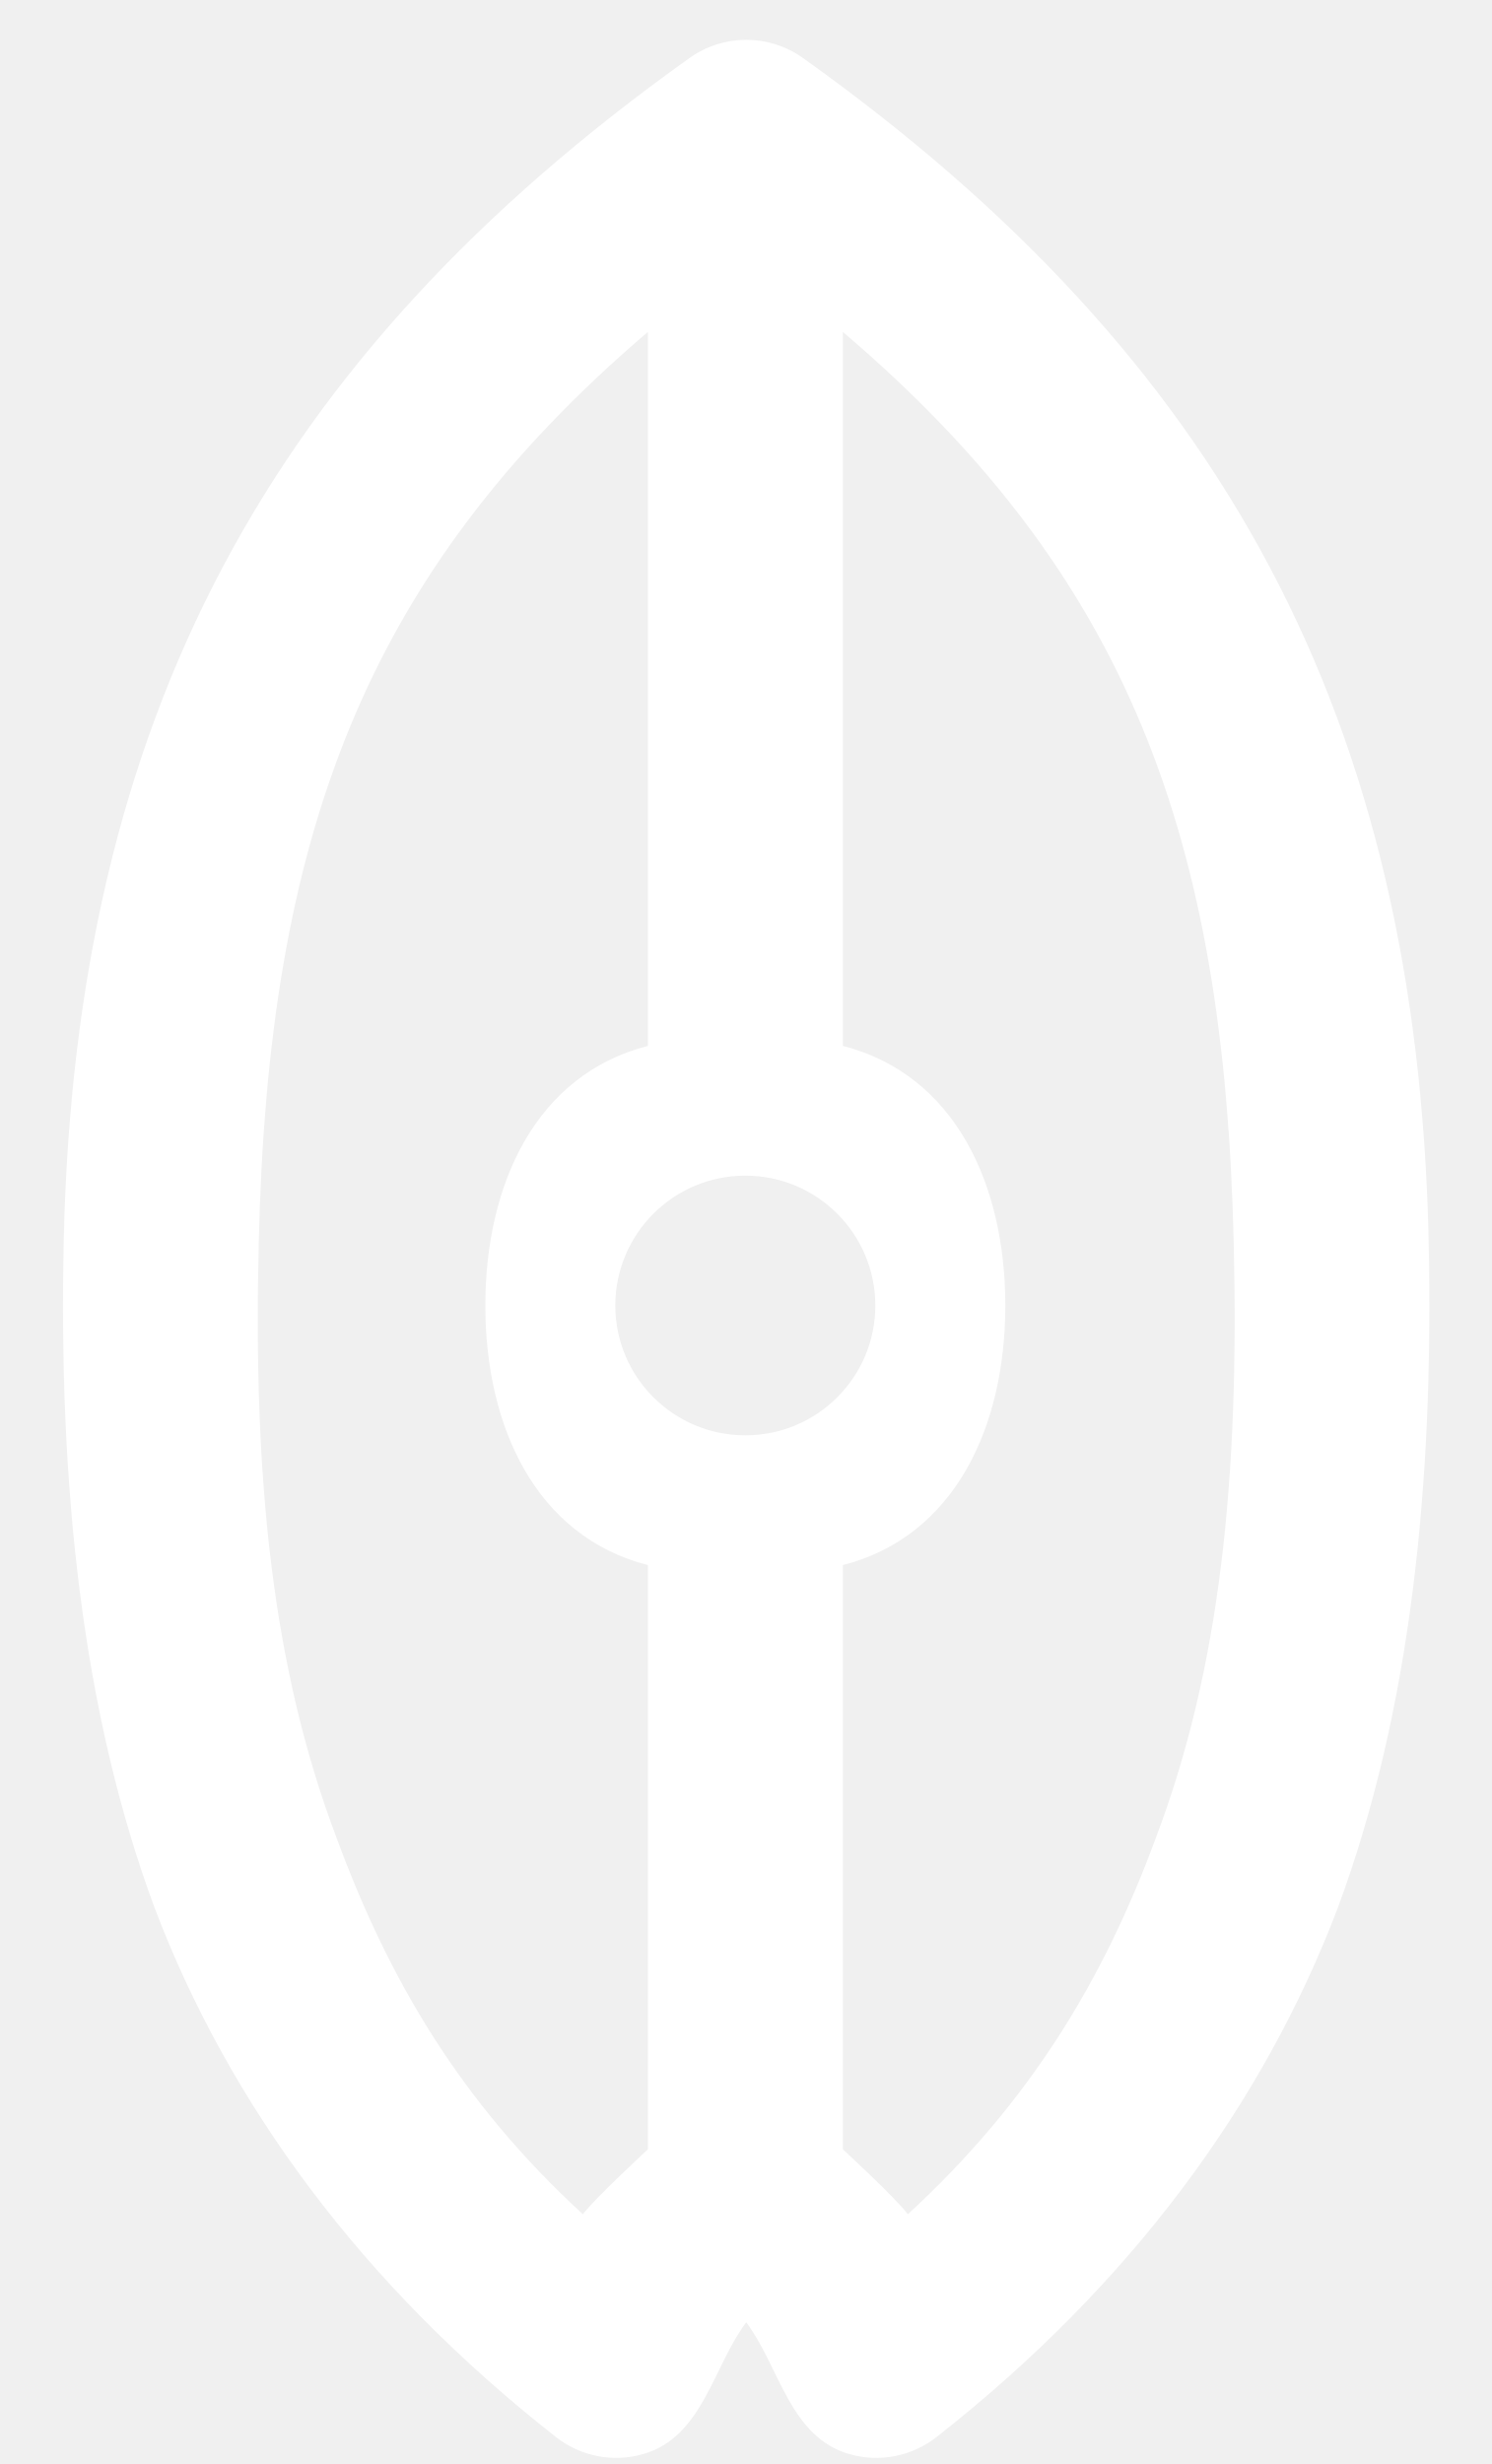
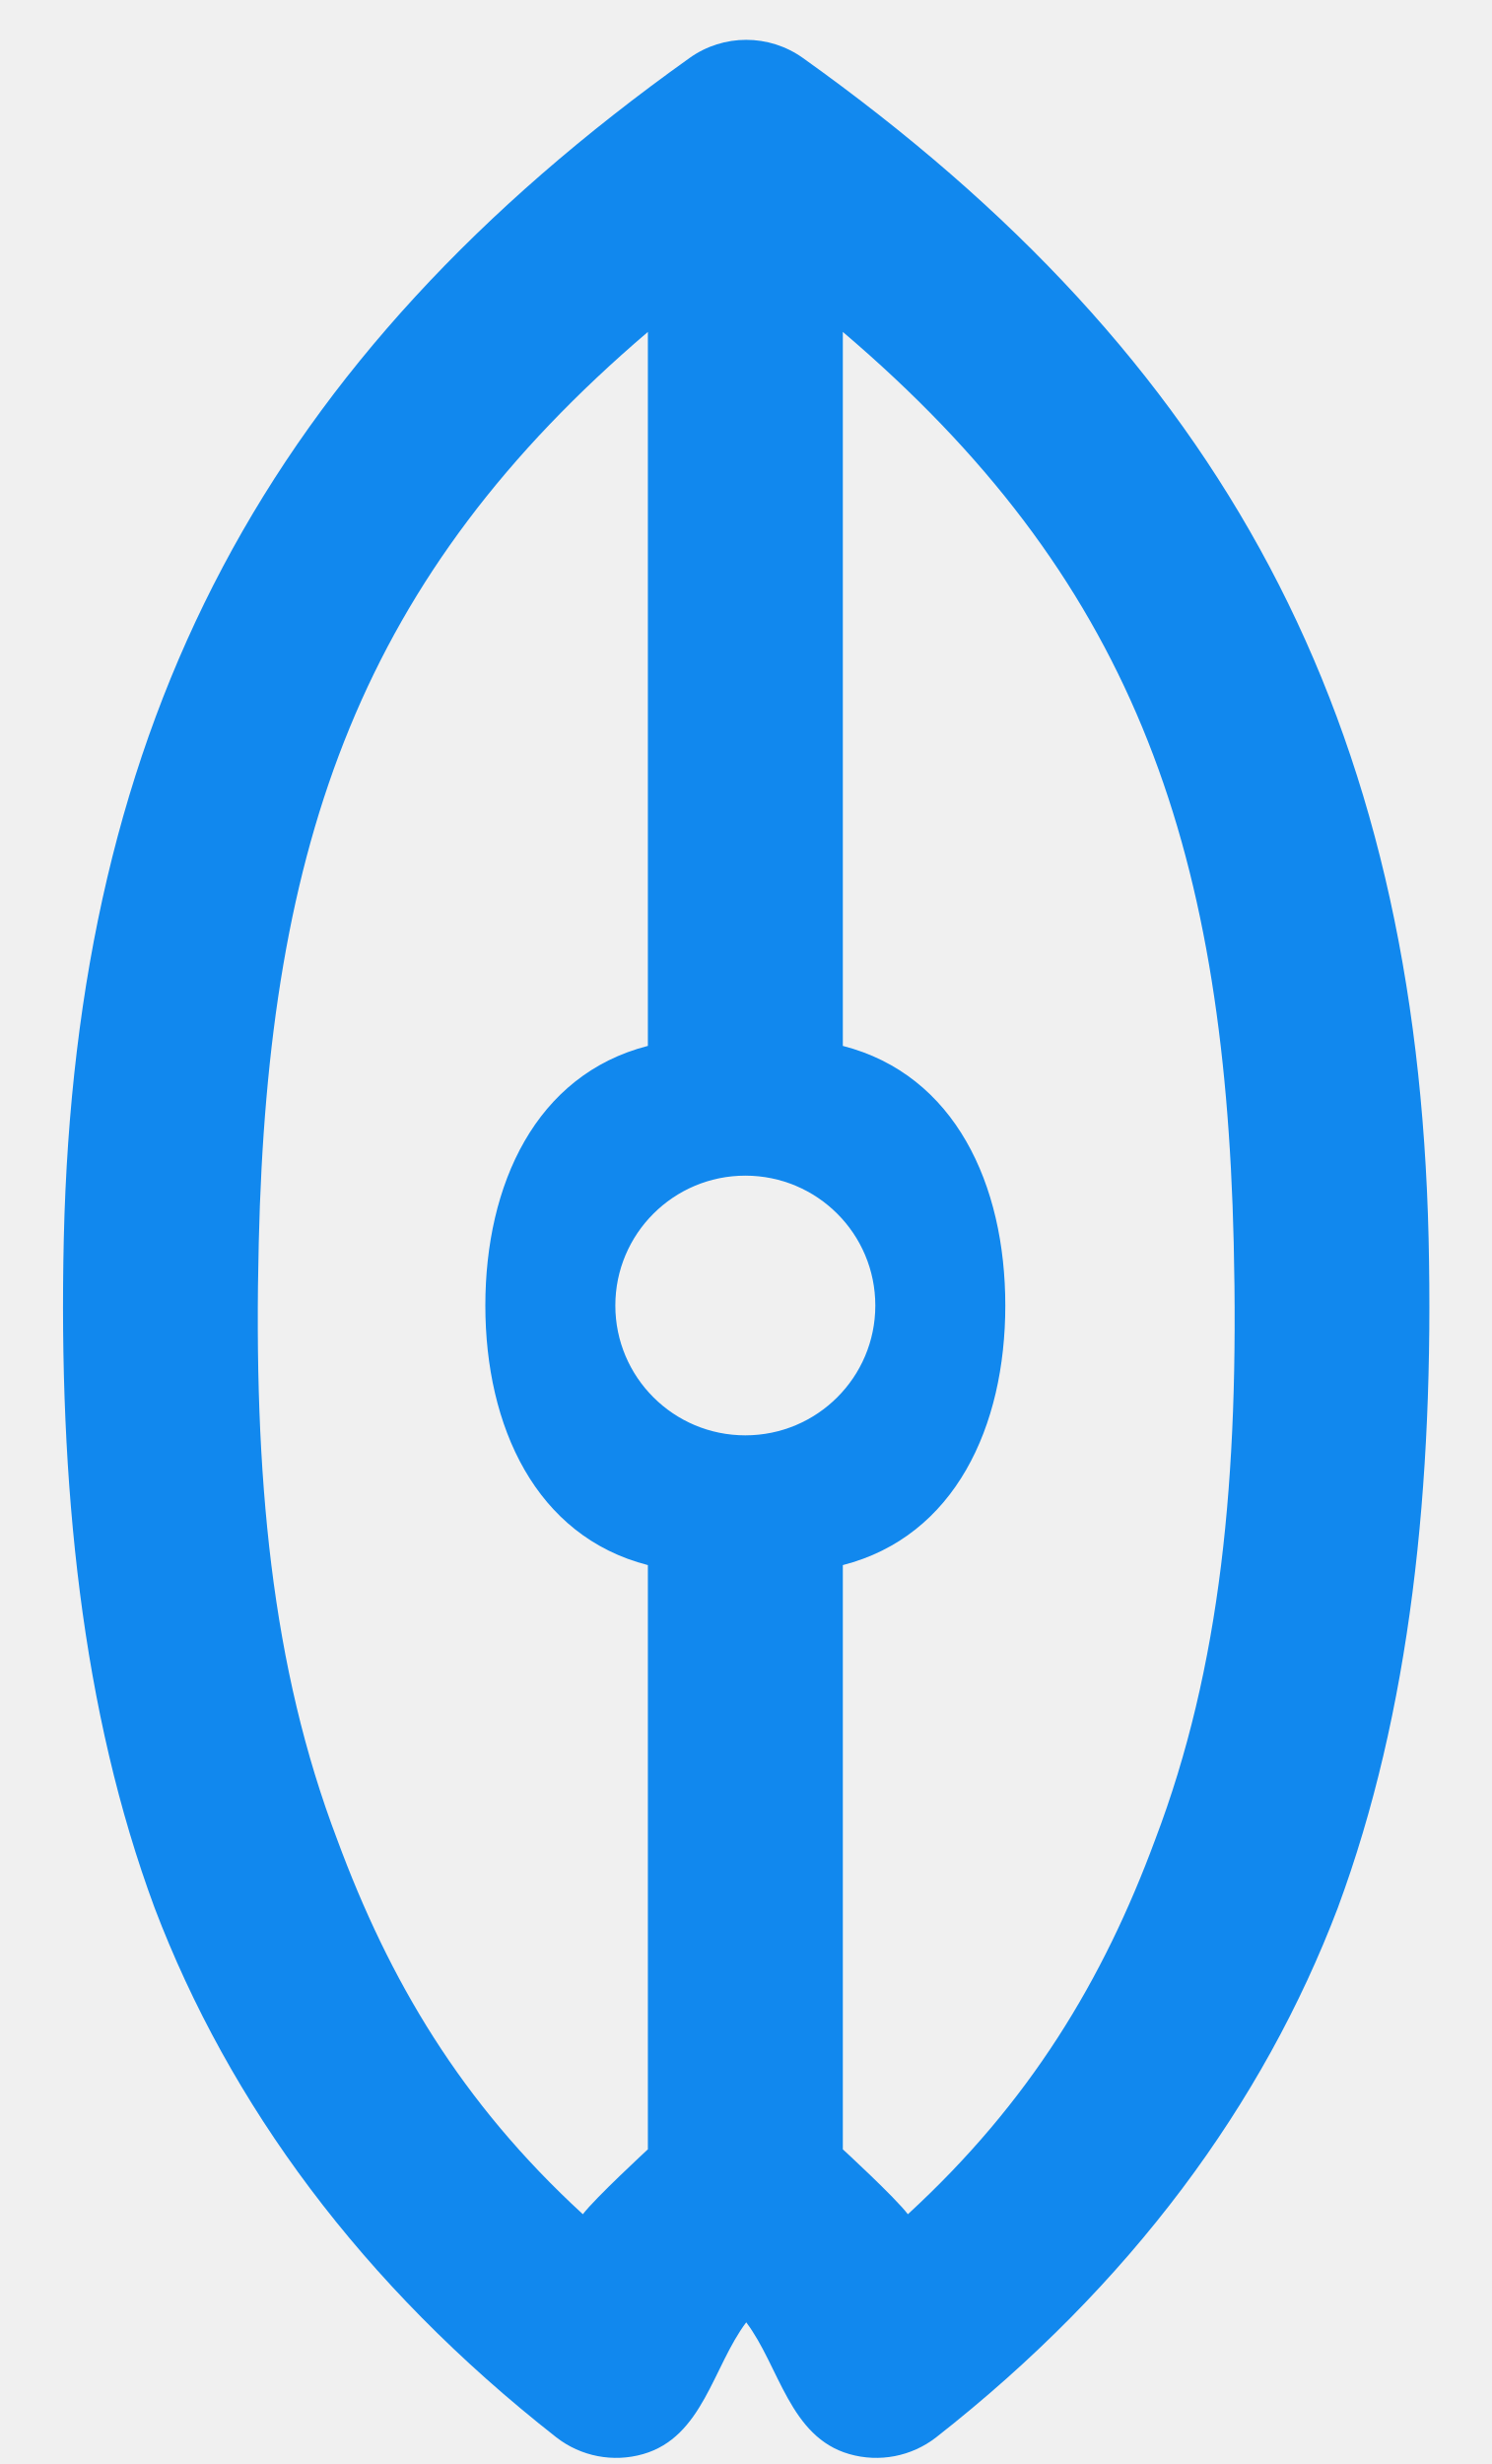
<svg xmlns="http://www.w3.org/2000/svg" width="23" height="38" viewBox="0 0 23 38" fill="none">
-   <path fill-rule="evenodd" clip-rule="evenodd" d="M10.636 0.894C11.158 0.521 11.861 0.521 12.384 0.894C18.897 5.539 21.849 11.108 22.035 19.098C22.121 22.913 21.753 26.406 20.634 29.424C19.486 32.443 17.444 35.233 14.439 37.589C14.059 37.884 13.562 37.98 13.1 37.847C12.179 37.584 12.022 36.494 11.51 35.815C10.997 36.495 10.841 37.583 9.92 37.847C9.458 37.98 8.96 37.884 8.581 37.589C5.575 35.233 3.533 32.443 2.385 29.424C1.266 26.406 0.898 22.913 0.984 19.098C1.17 11.108 4.123 5.539 10.636 0.894ZM14.003 34.148C15.883 32.421 17.017 30.537 17.818 28.37C18.826 25.721 19.116 22.794 19.029 19.167C18.884 12.937 17.424 8.883 13 5.119V16.13C14.73 16.574 15.506 18.268 15.506 20.134C15.506 21.999 14.73 23.693 13 24.137V33.147C13 33.147 13.804 33.886 14.003 34.148ZM8.99 34.148C7.109 32.421 6.002 30.537 5.201 28.37C4.194 25.721 3.903 22.794 3.991 19.167C4.135 12.95 5.588 8.878 9.993 5.119V16.13C8.263 16.574 7.486 18.268 7.486 20.134C7.486 21.999 8.263 23.693 9.993 24.137V33.147C9.993 33.147 9.182 33.896 8.99 34.148ZM11.496 18.131C10.389 18.131 9.491 19.028 9.491 20.134C9.491 21.239 10.389 22.136 11.496 22.136C12.604 22.136 13.501 21.239 13.501 20.134C13.501 19.028 12.604 18.131 11.496 18.131Z" fill="white" />
+   <path fill-rule="evenodd" clip-rule="evenodd" d="M10.636 0.894C11.158 0.521 11.861 0.521 12.384 0.894C18.897 5.539 21.849 11.108 22.035 19.098C22.121 22.913 21.753 26.406 20.634 29.424C19.486 32.443 17.444 35.233 14.439 37.589C14.059 37.884 13.562 37.98 13.1 37.847C12.179 37.584 12.022 36.494 11.51 35.815C10.997 36.495 10.841 37.583 9.92 37.847C9.458 37.98 8.96 37.884 8.581 37.589C5.575 35.233 3.533 32.443 2.385 29.424C1.266 26.406 0.898 22.913 0.984 19.098C1.17 11.108 4.123 5.539 10.636 0.894ZM14.003 34.148C15.883 32.421 17.017 30.537 17.818 28.37C18.826 25.721 19.116 22.794 19.029 19.167C18.884 12.937 17.424 8.883 13 5.119V16.13C14.73 16.574 15.506 18.268 15.506 20.134C15.506 21.999 14.73 23.693 13 24.137V33.147C13 33.147 13.804 33.886 14.003 34.148ZM8.99 34.148C7.109 32.421 6.002 30.537 5.201 28.37C4.194 25.721 3.903 22.794 3.991 19.167C4.135 12.95 5.588 8.878 9.993 5.119V16.13C8.263 16.574 7.486 18.268 7.486 20.134C7.486 21.999 8.263 23.693 9.993 24.137V33.147C9.993 33.147 9.182 33.896 8.99 34.148ZM11.496 18.131C10.389 18.131 9.491 19.028 9.491 20.134C9.491 21.239 10.389 22.136 11.496 22.136C12.604 22.136 13.501 21.239 13.501 20.134C13.501 19.028 12.604 18.131 11.496 18.131Z" fill="#1188EE" />
</svg>
